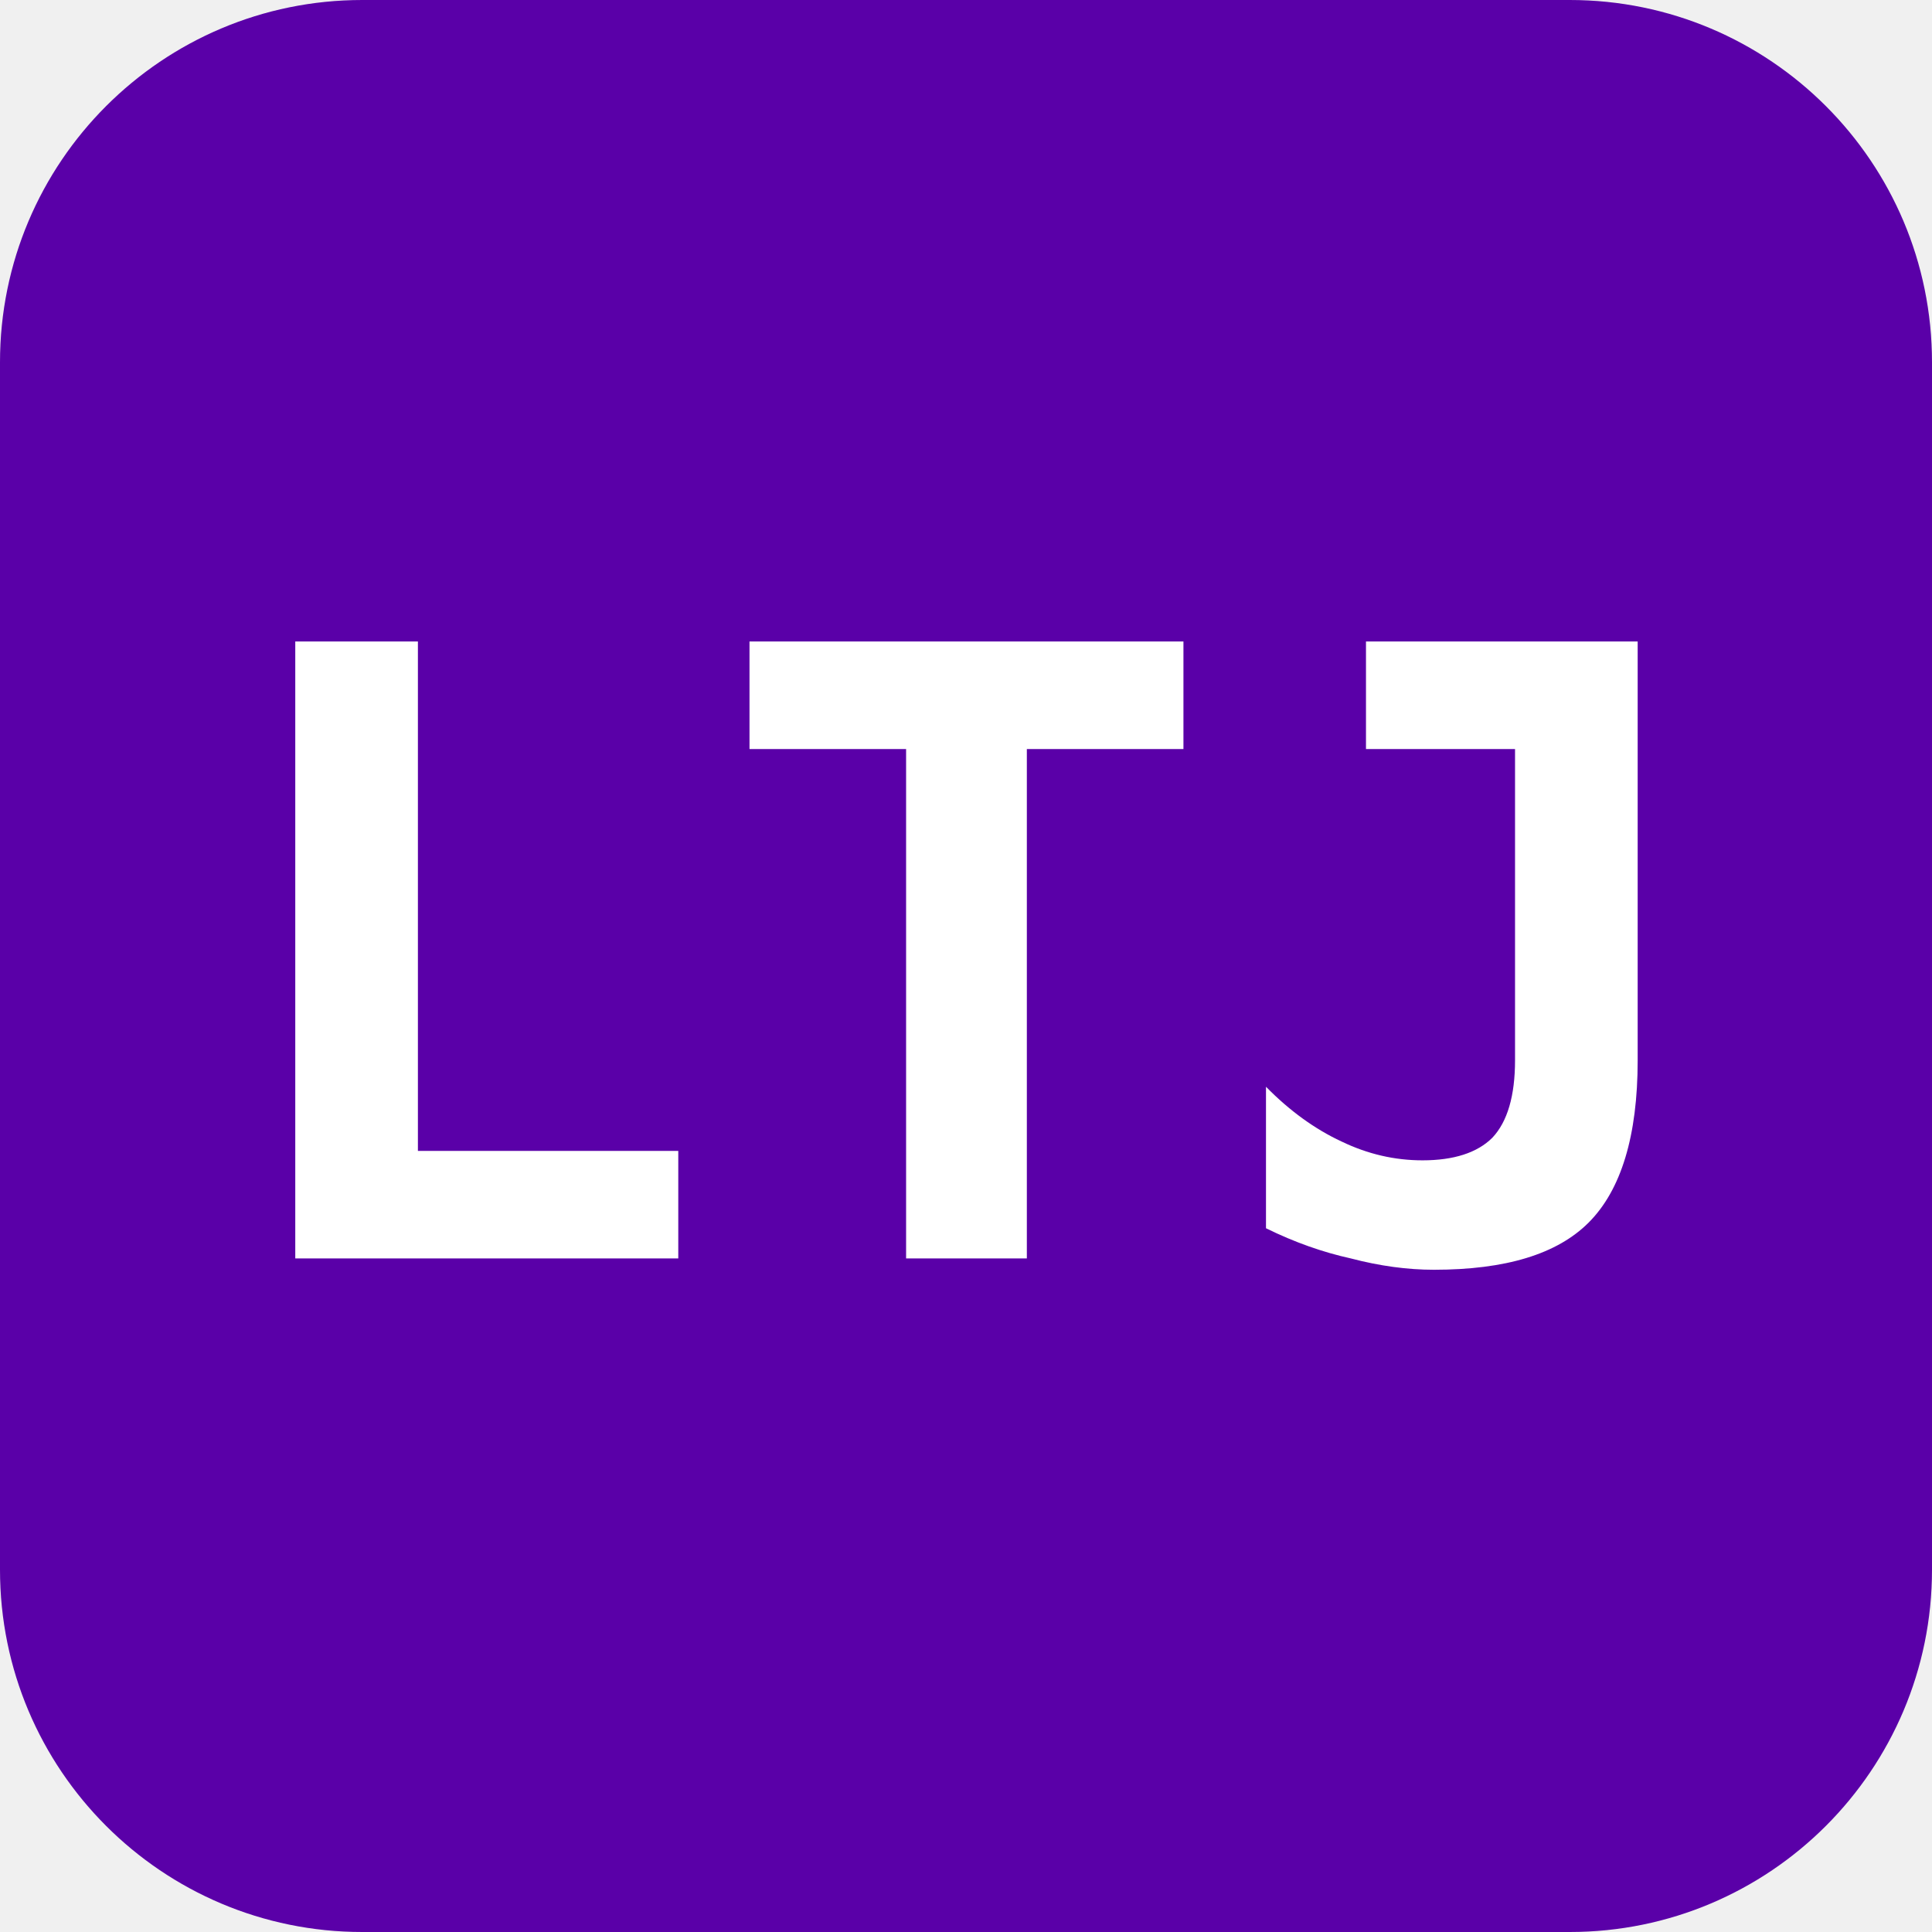
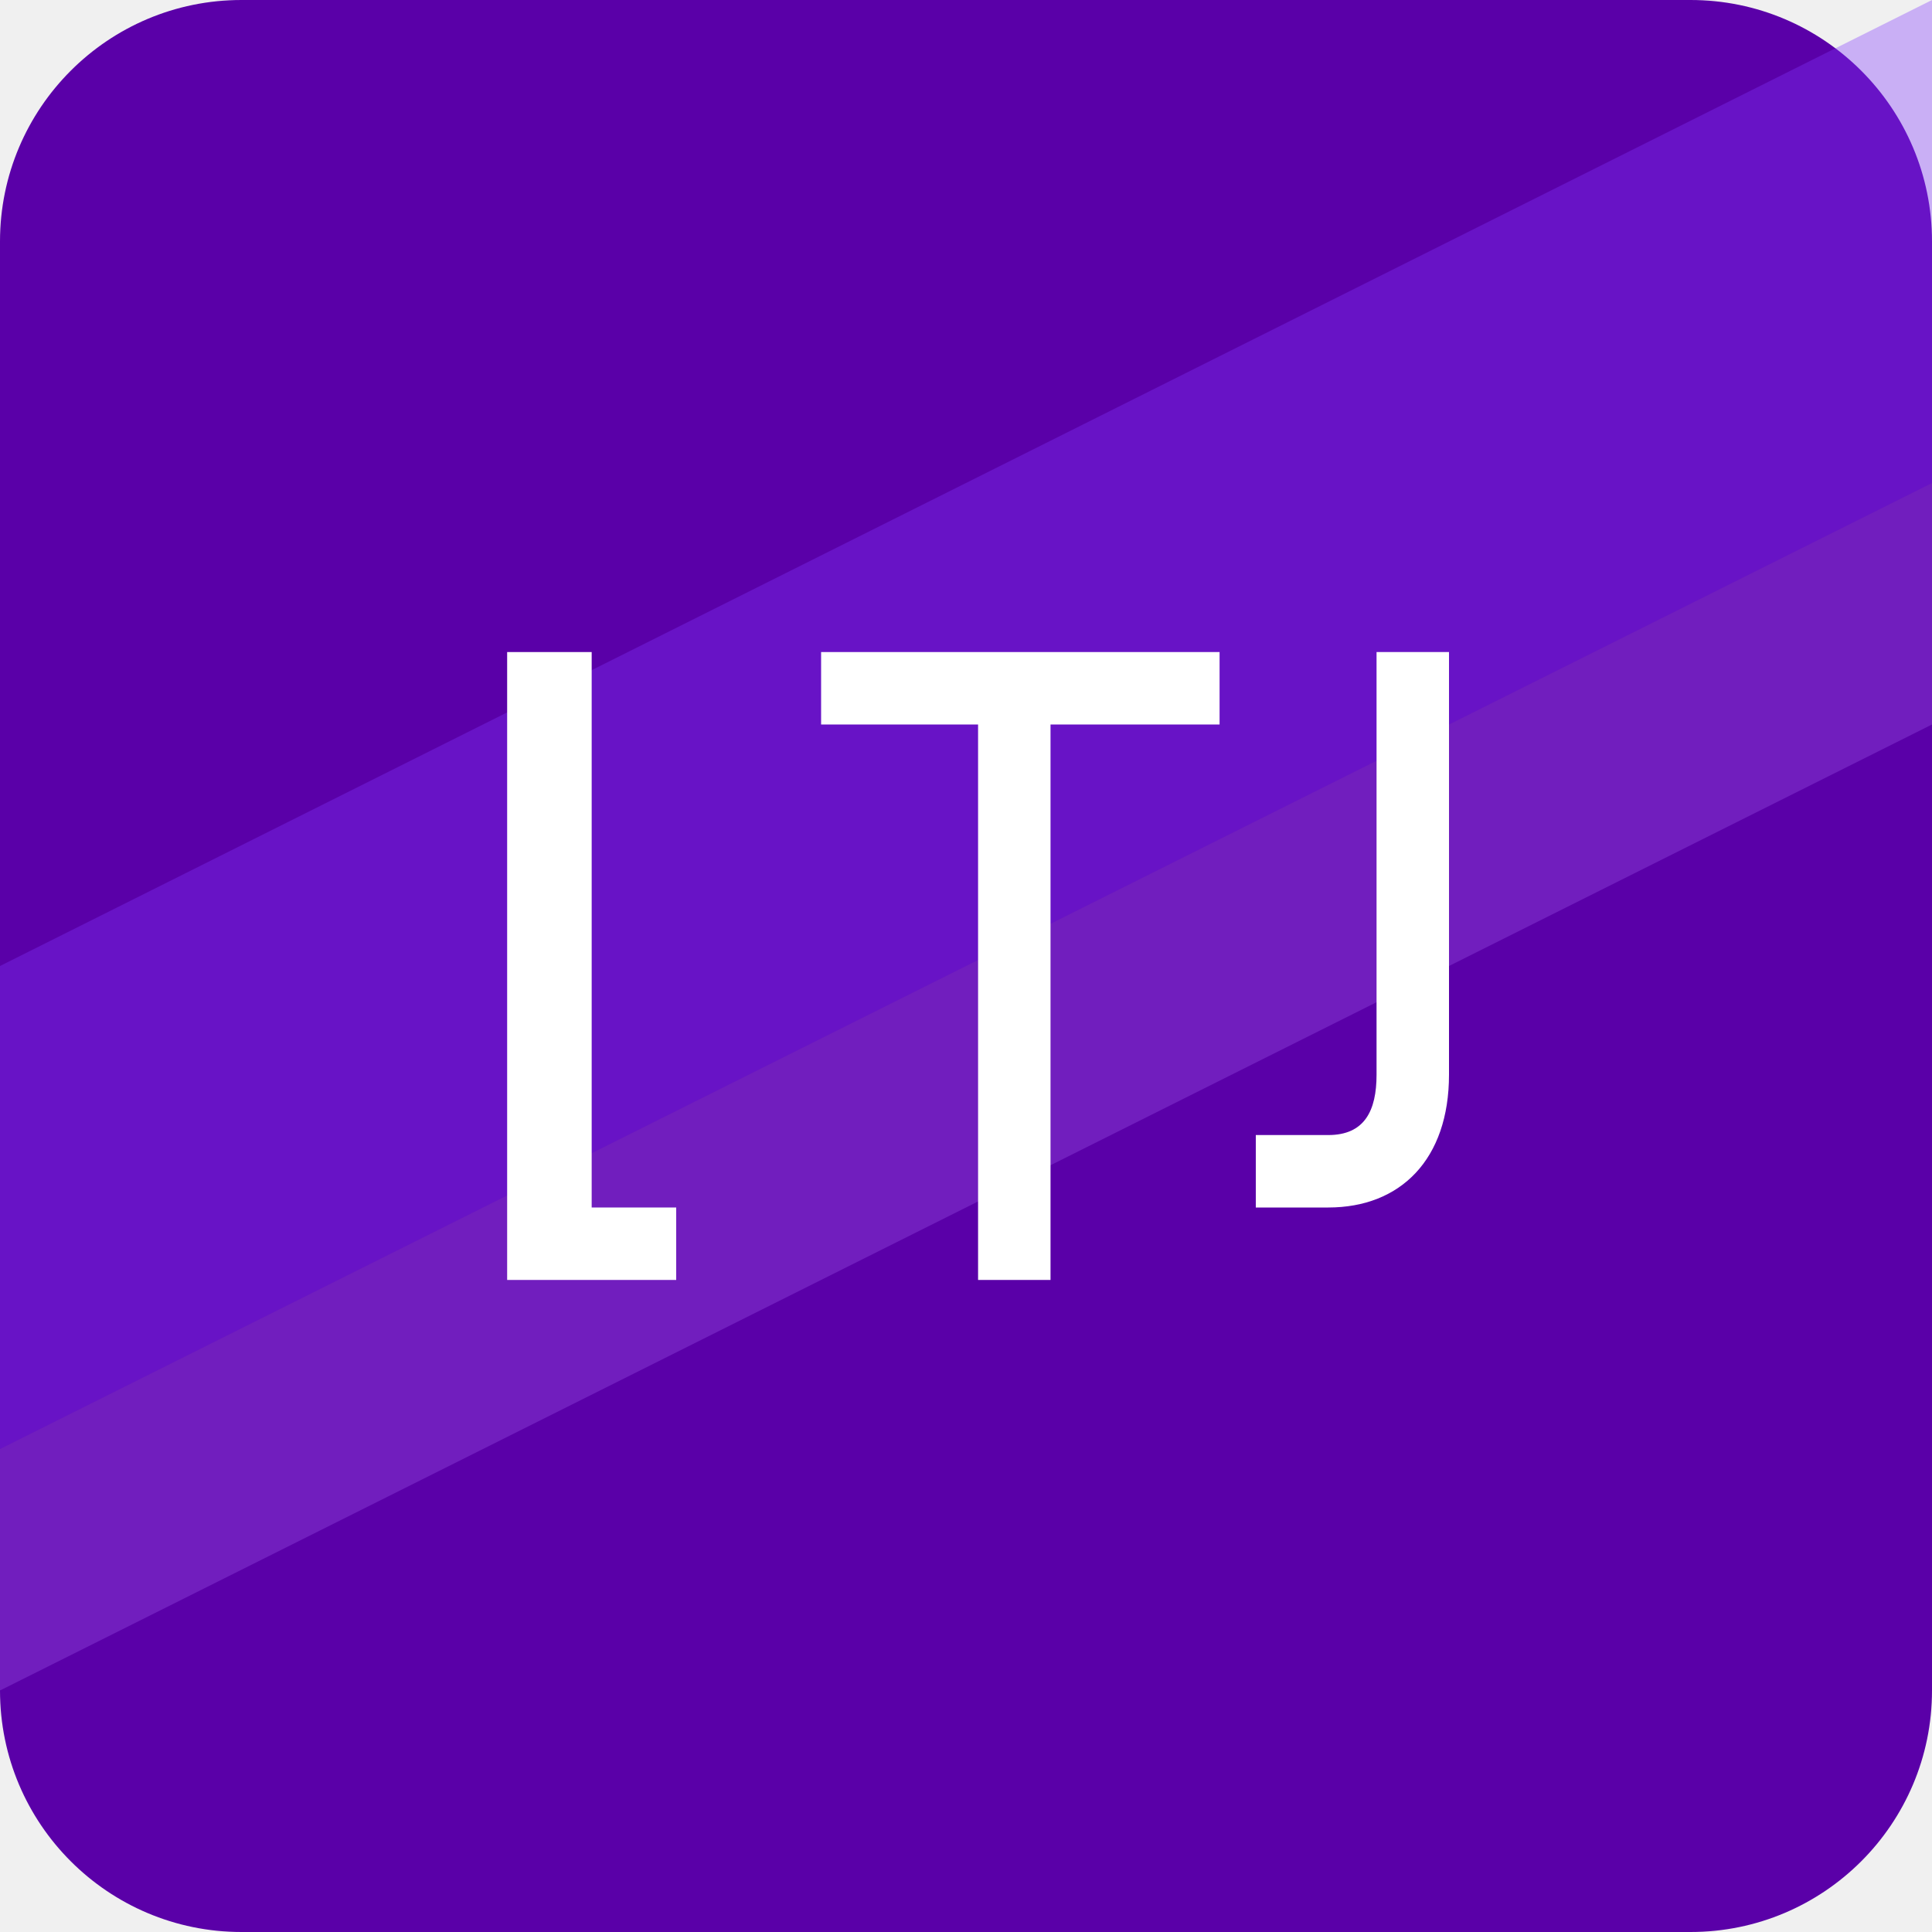
<svg xmlns="http://www.w3.org/2000/svg" width="16" height="16" viewBox="0 0 16 16">
-   <rect width="16" height="16" rx="3" fill="#5A00A8" />
-   <text x="50%" y="50%" text-anchor="middle" dominant-baseline="central" font-family="Consolas, monospace" font-size="7" font-weight="bold" fill="#FFFFFF">
-         LTJ
-     </text>
+   <rect width="16" height="16" rx="2" fill="#5A00A8" />
+   <path d="M0 12 L16 4 V0 L0 8 Z" fill="#8237FF" opacity="0.35" />
+   <path d="M0 14 L16 6 V4 L0 12 Z" fill="#B679FF" opacity="0.25" />
+   <path d="M4.2 5.4v5.2h1.4v-0.6H4.9V5.4h-0.7z" fill="white" />
+   <path d="M6.8 5.4v0.6h1.3v4.6h0.6V6h1.4v-0.6H6.8z" fill="white" />
+   <path d="M12 5.4v3.5c0 0.7-0.4 1.1-1 1.1H10.4v-0.6h0.6c0.3 0 0.4-0.2 0.4-0.5V5.4h0.6z" fill="white" />
</svg>
